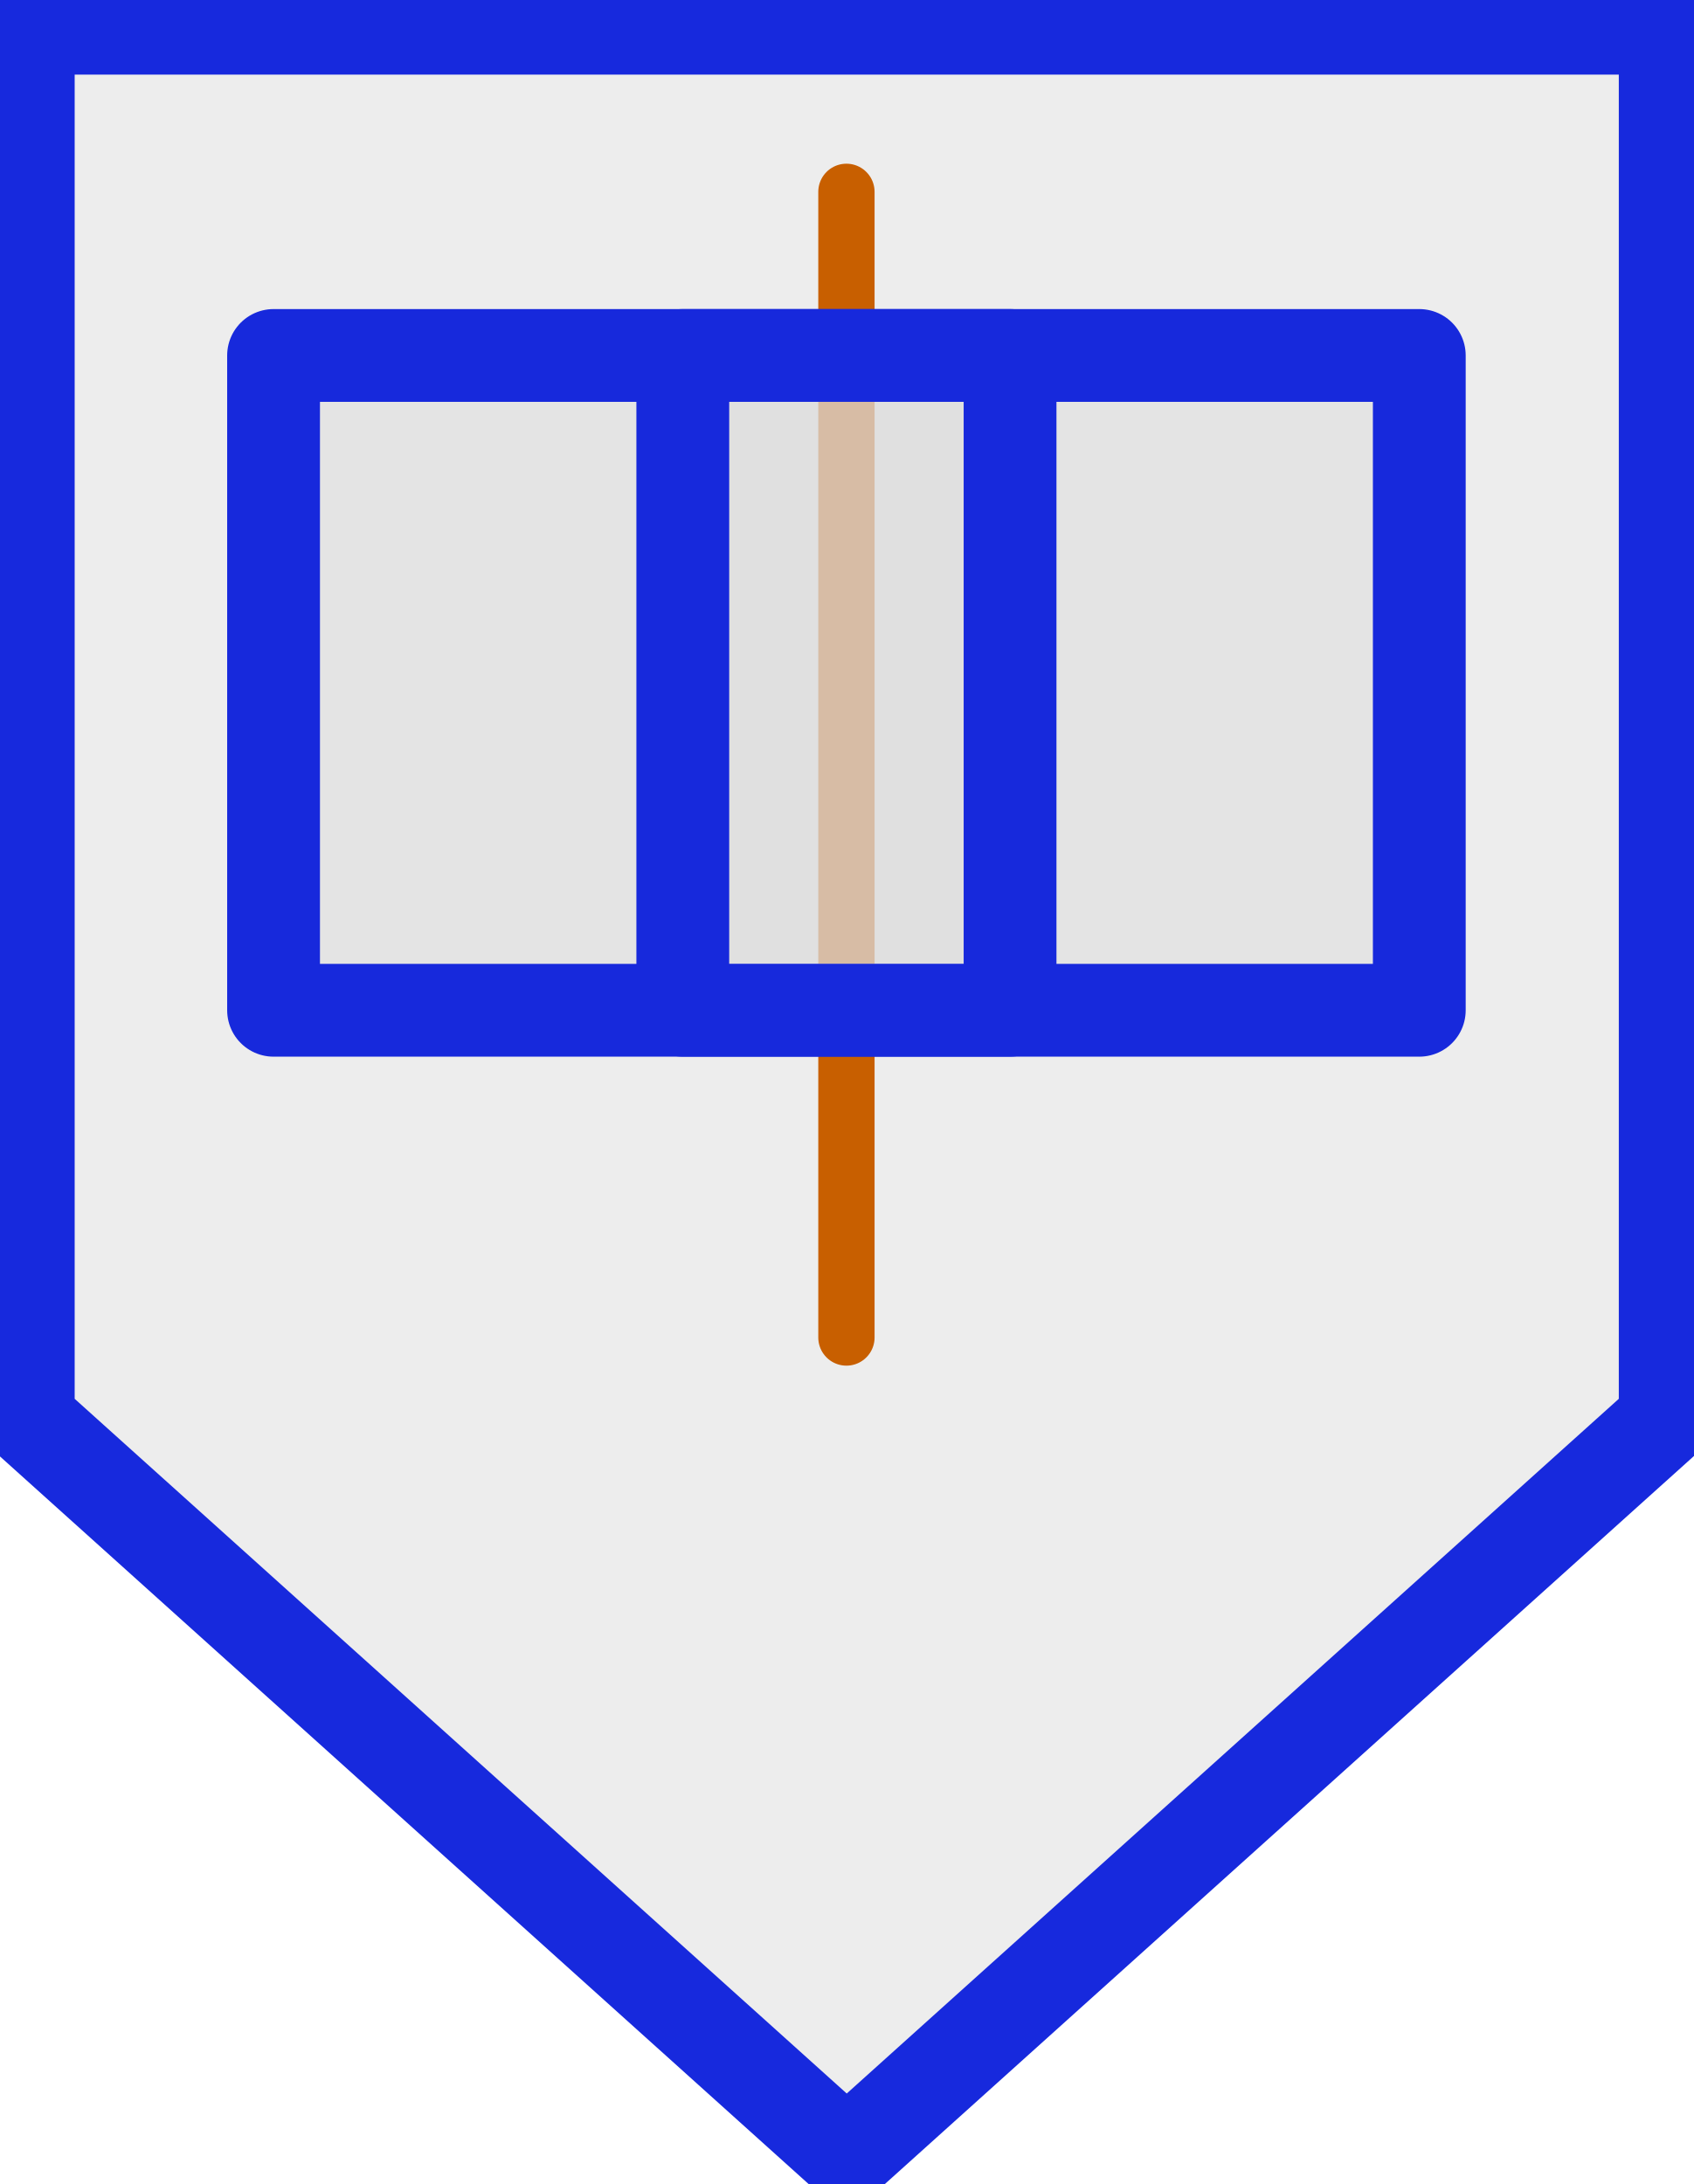
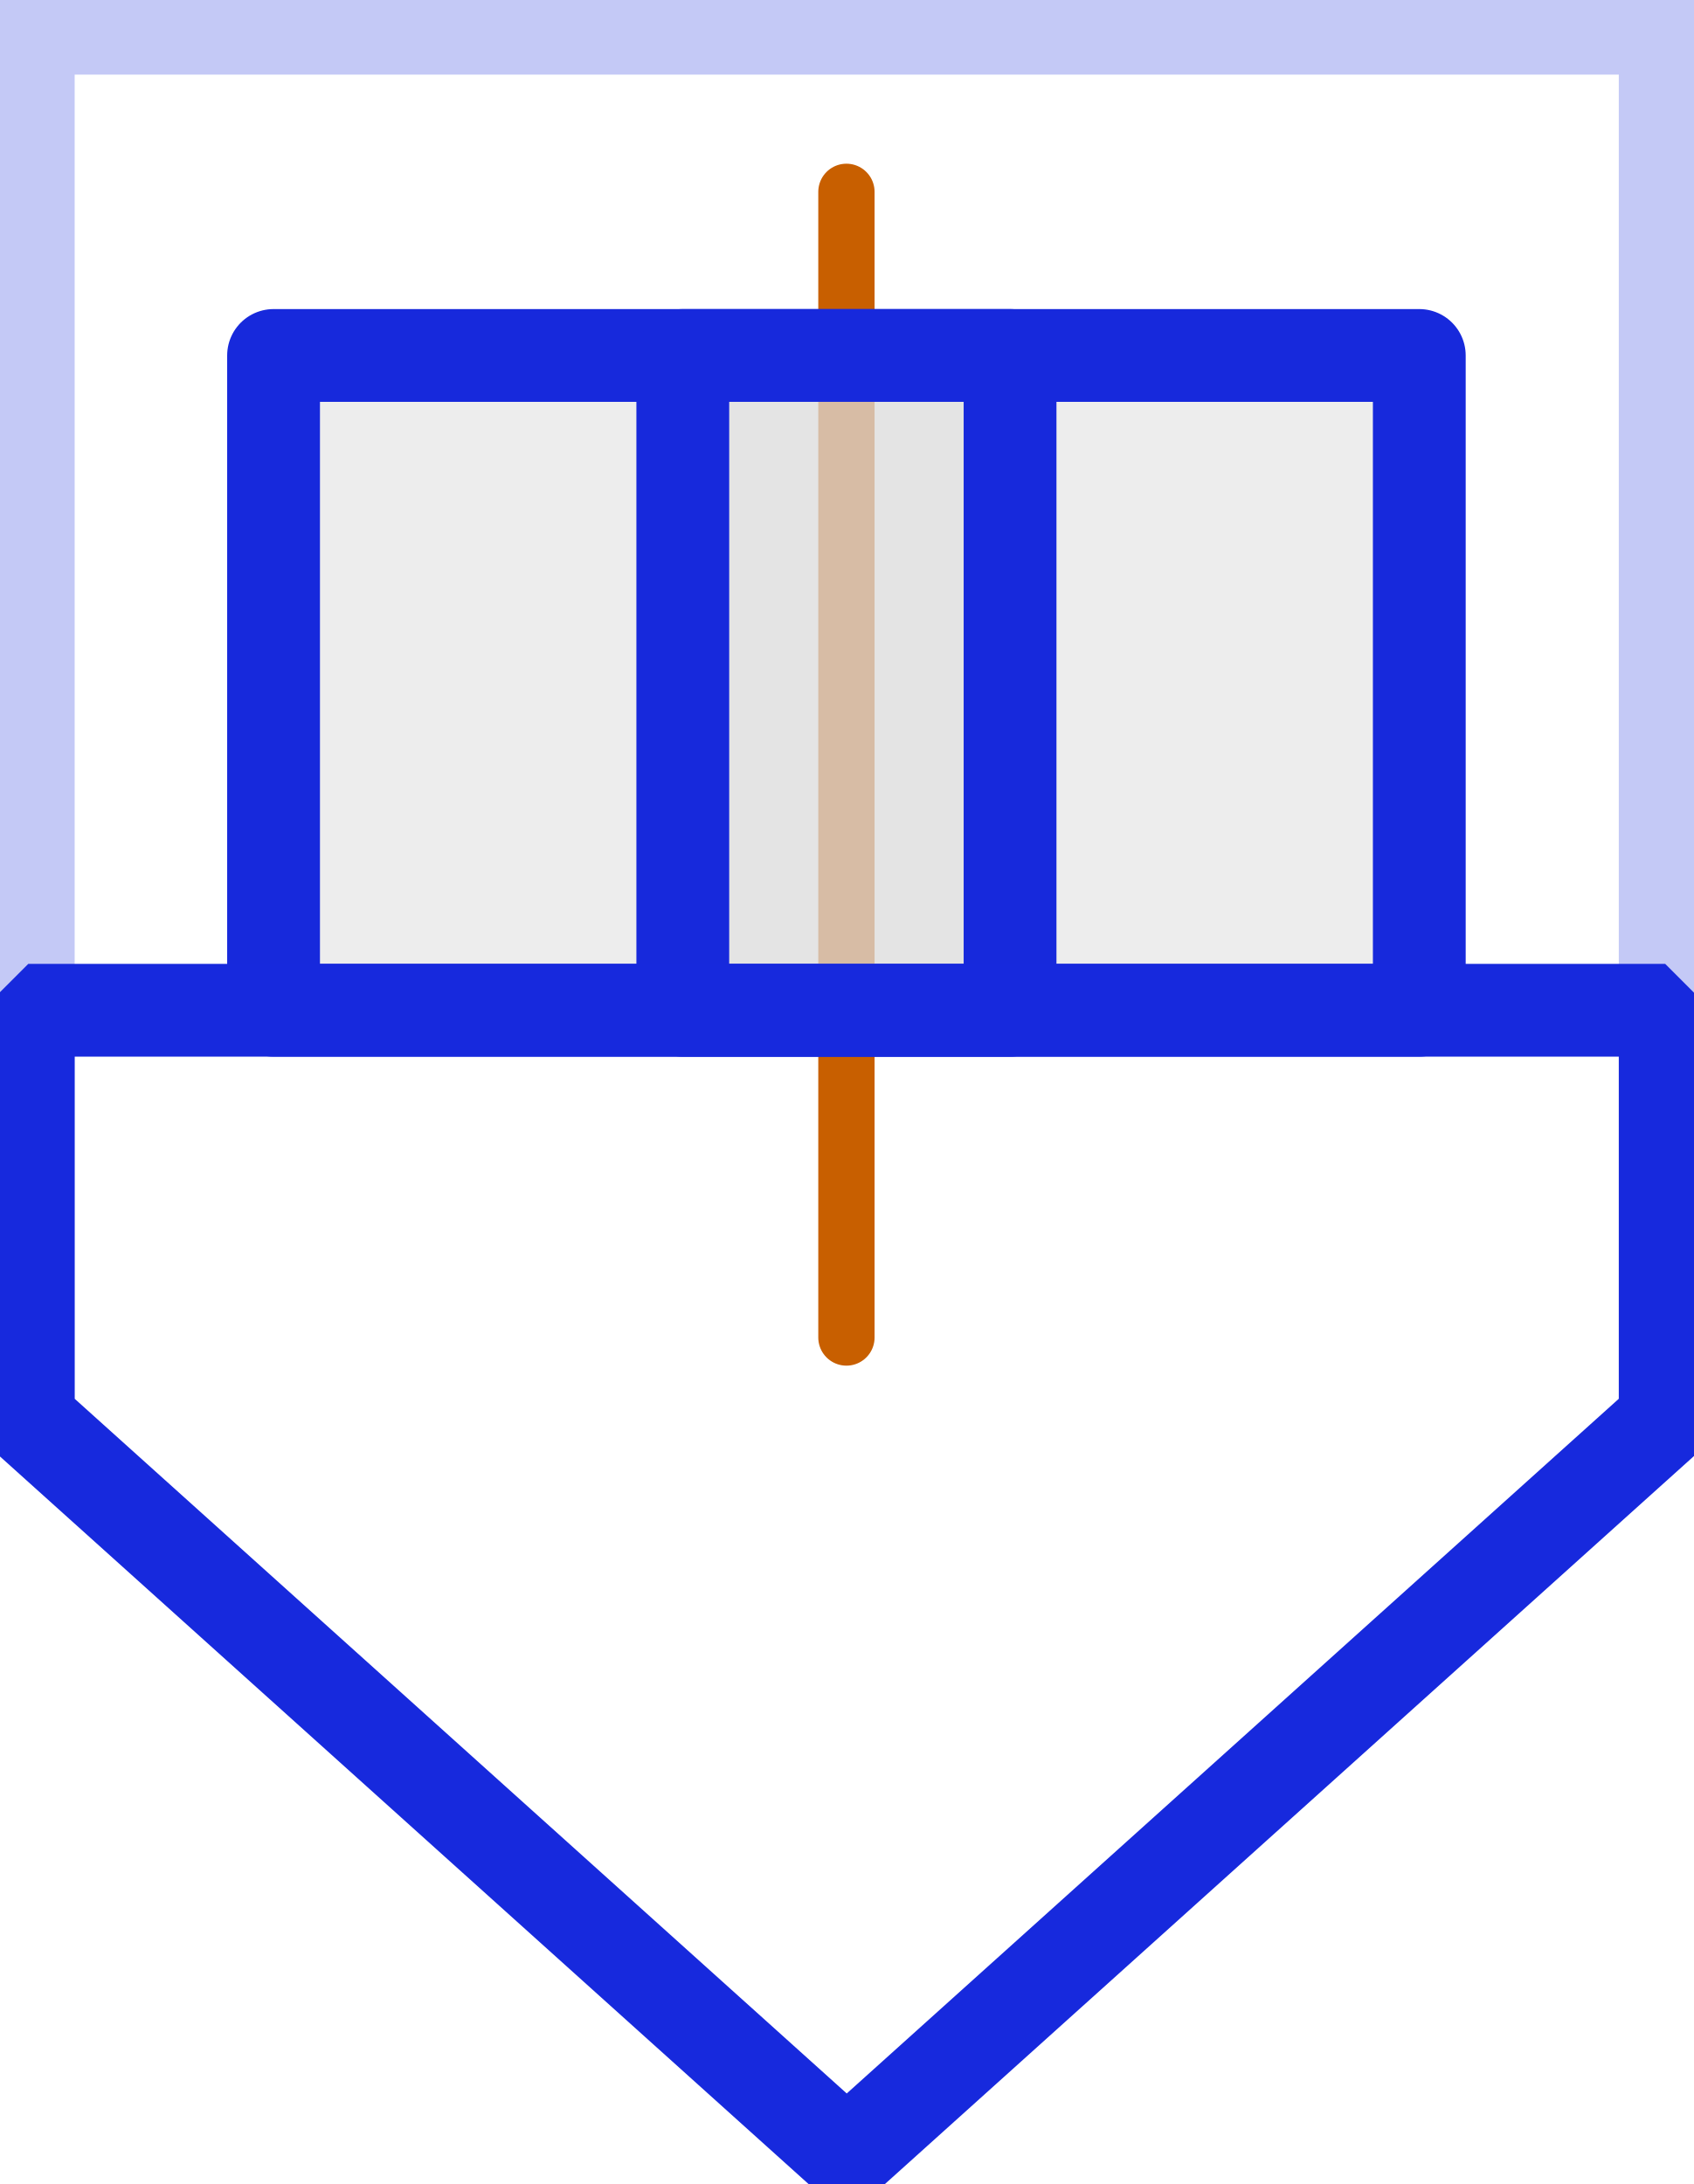
<svg xmlns="http://www.w3.org/2000/svg" width="5.474mm" height="7.061mm" viewBox="0 0 5.474 7.061" version="1.1" id="svg1088">
  <defs id="defs1085" />
  <g id="layer1" transform="translate(-101.7736,-35.62775)">
-     <path style="fill:#dcdcdc;fill-opacity:0.502;stroke:#1729dd;stroke-width:0.3;stroke-linejoin:round;stroke-opacity:1;stroke-dasharray:none" d="m 101.865,40.217 2.646,2.381 2.646,-2.381 V 35.719 h -5.292 z" id="path14237" />
+     <path style="fill:#dcdcdc;fill-opacity:0;stroke:#1729dd;stroke-width:0.3;stroke-linejoin:round;stroke-dasharray:none;stroke-opacity:0.251" d="m 101.865,40.217 2.646,2.381 2.646,-2.381 V 35.719 h -5.292 z" id="path14237-6" />
    <ellipse style="fill:#c85e00;fill-opacity:0.125;stroke:#c85f00;stroke-width:0.182;stroke-linejoin:round;stroke-opacity:1" id="path15286" cx="104.51" cy="38.1" rx="2.3499719e-16" ry="1.852" />
    <rect style="fill:#dcdcdc;fill-opacity:0.502;stroke:#1729dc;stroke-width:0.3;stroke-linejoin:round;stroke-dasharray:none;stroke-opacity:1" id="rect23340" width="3.704" height="2.117" x="102.658" y="36.777" />
    <rect style="fill:#dcdcdc;fill-opacity:0.502;stroke:#1729dc;stroke-width:0.3;stroke-linejoin:round;stroke-dasharray:none;stroke-opacity:1" id="rect23394" width="1.058" height="2.117" x="103.981" y="36.777" />
+     <path style="fill:#dcdcdc;fill-opacity:0;stroke:#1729dd;stroke-width:0.3;stroke-linejoin:bevel;stroke-dasharray:none;stroke-opacity:1" d="m 101.865,38.894 0,1.323 2.646,2.381 2.646,-2.381 0,-1.323 z" id="path33286" />
  </g>
</svg>
